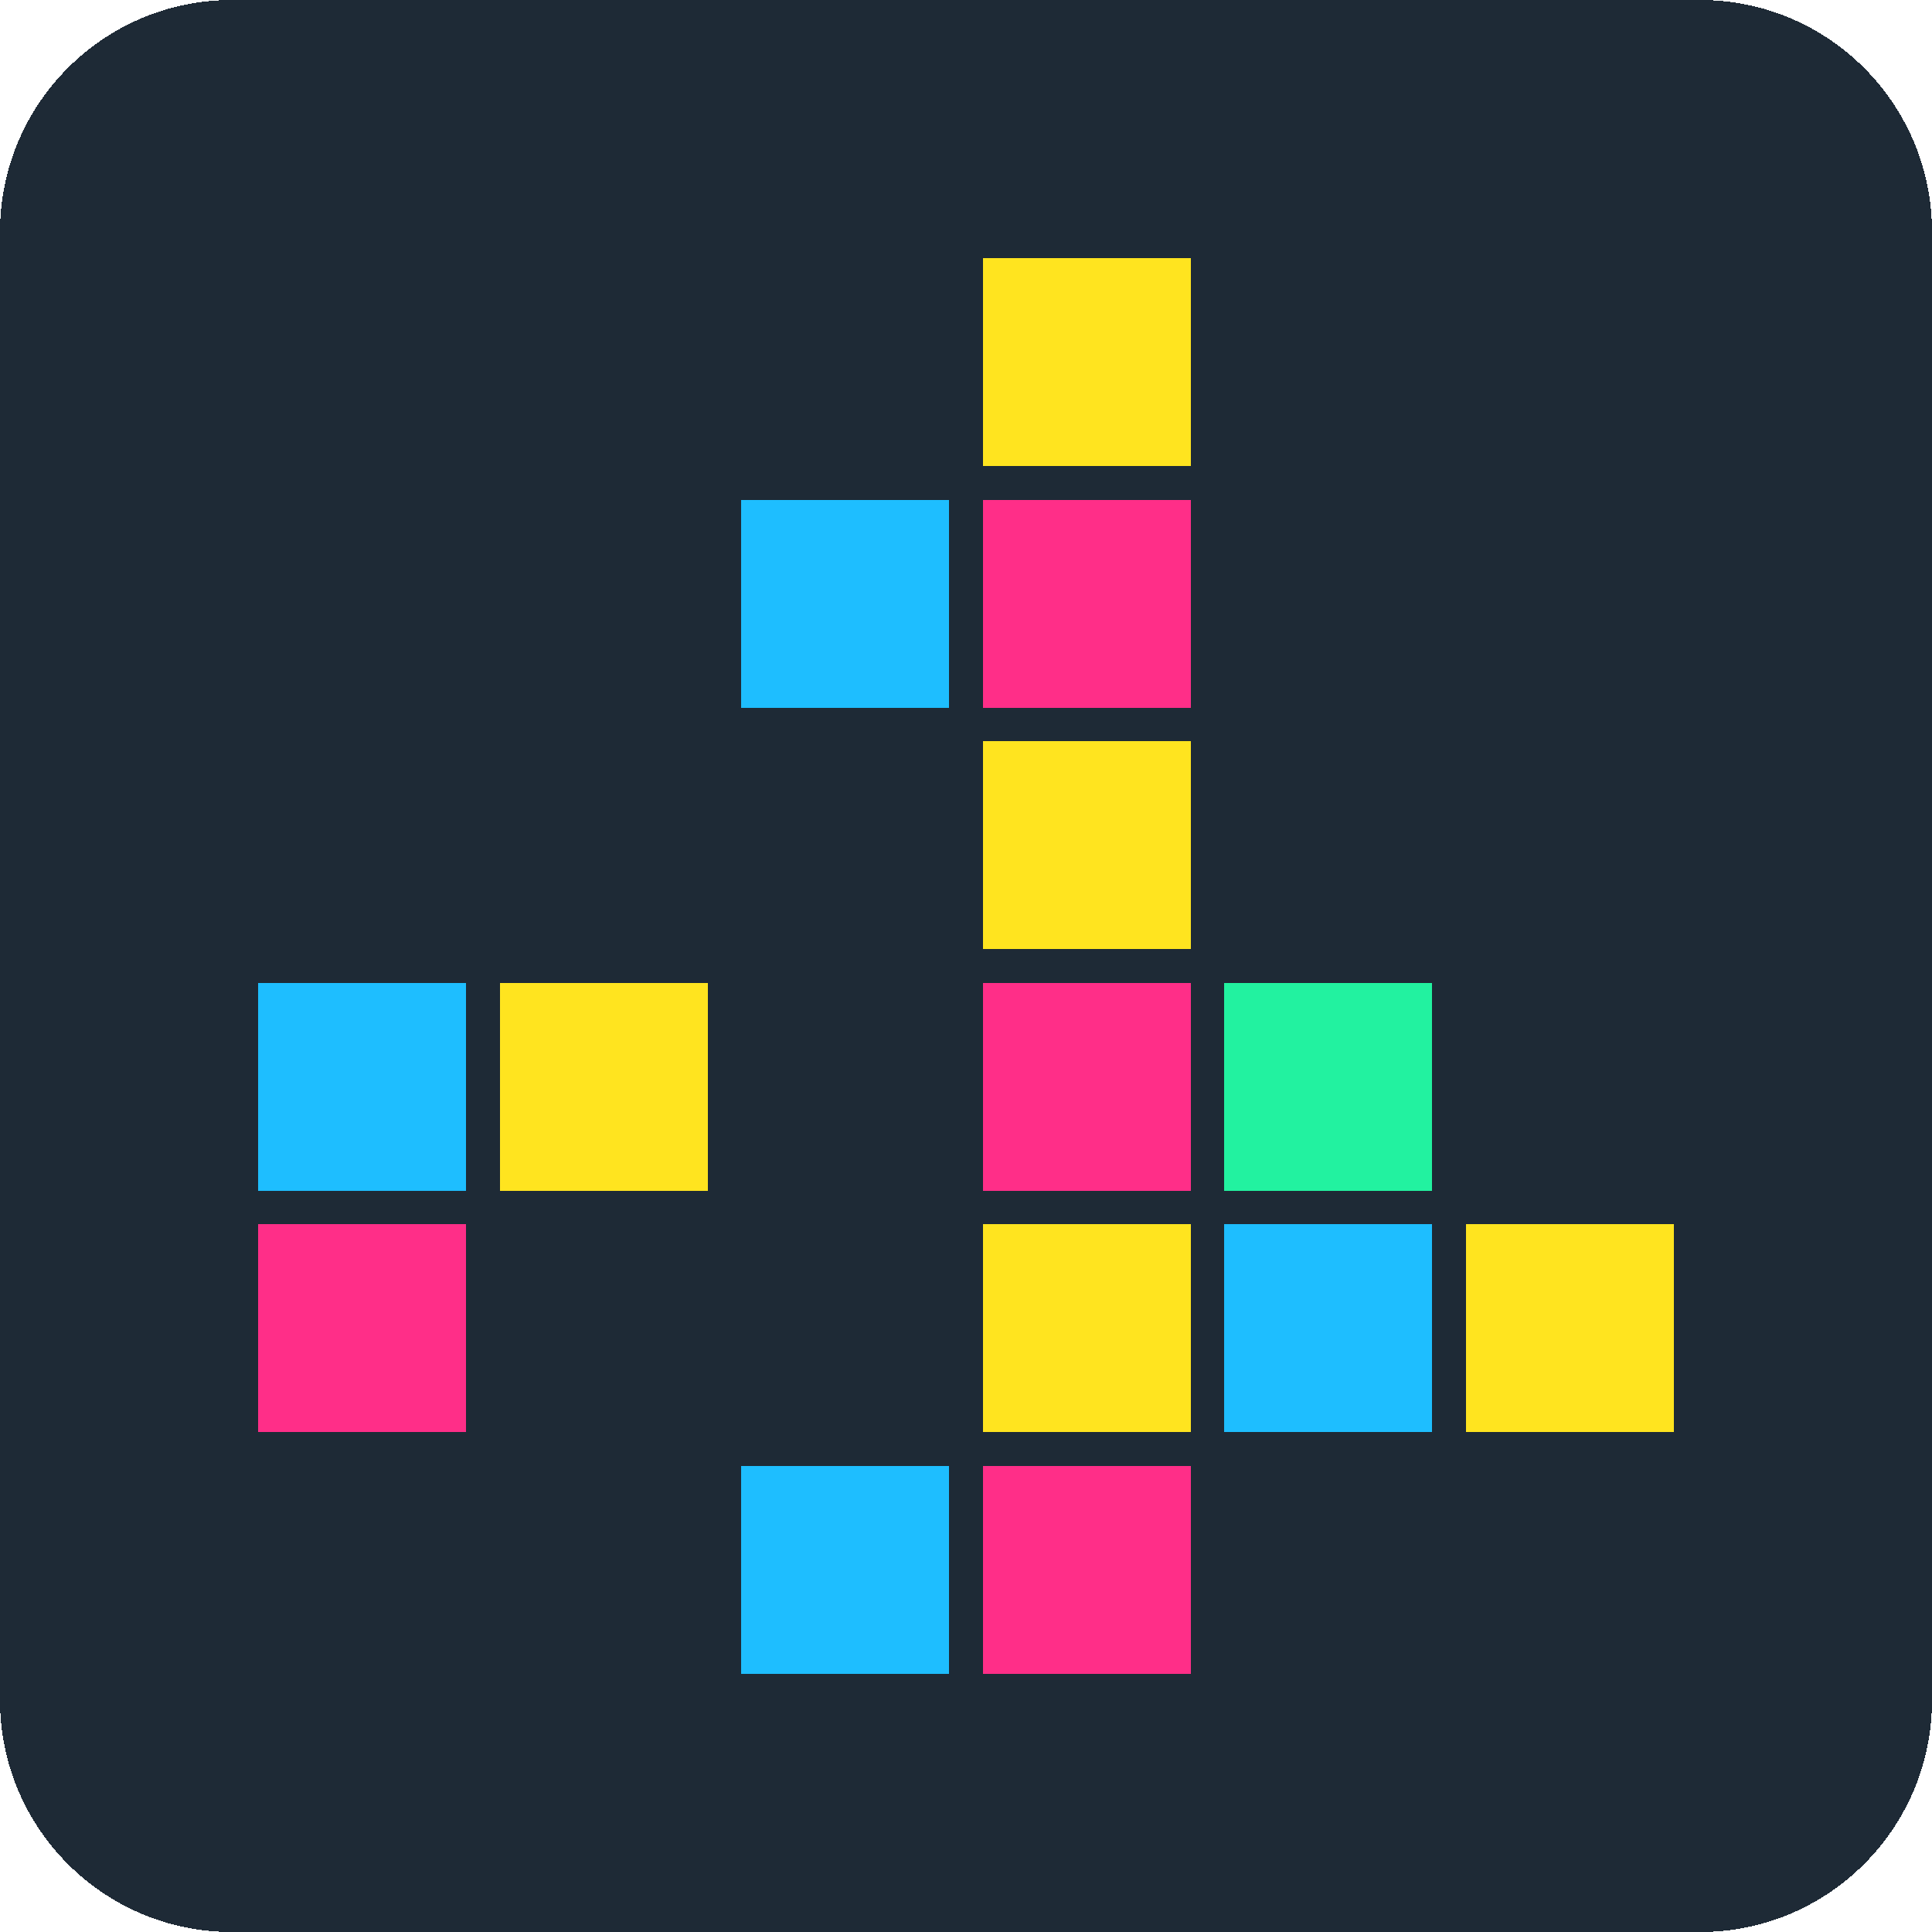
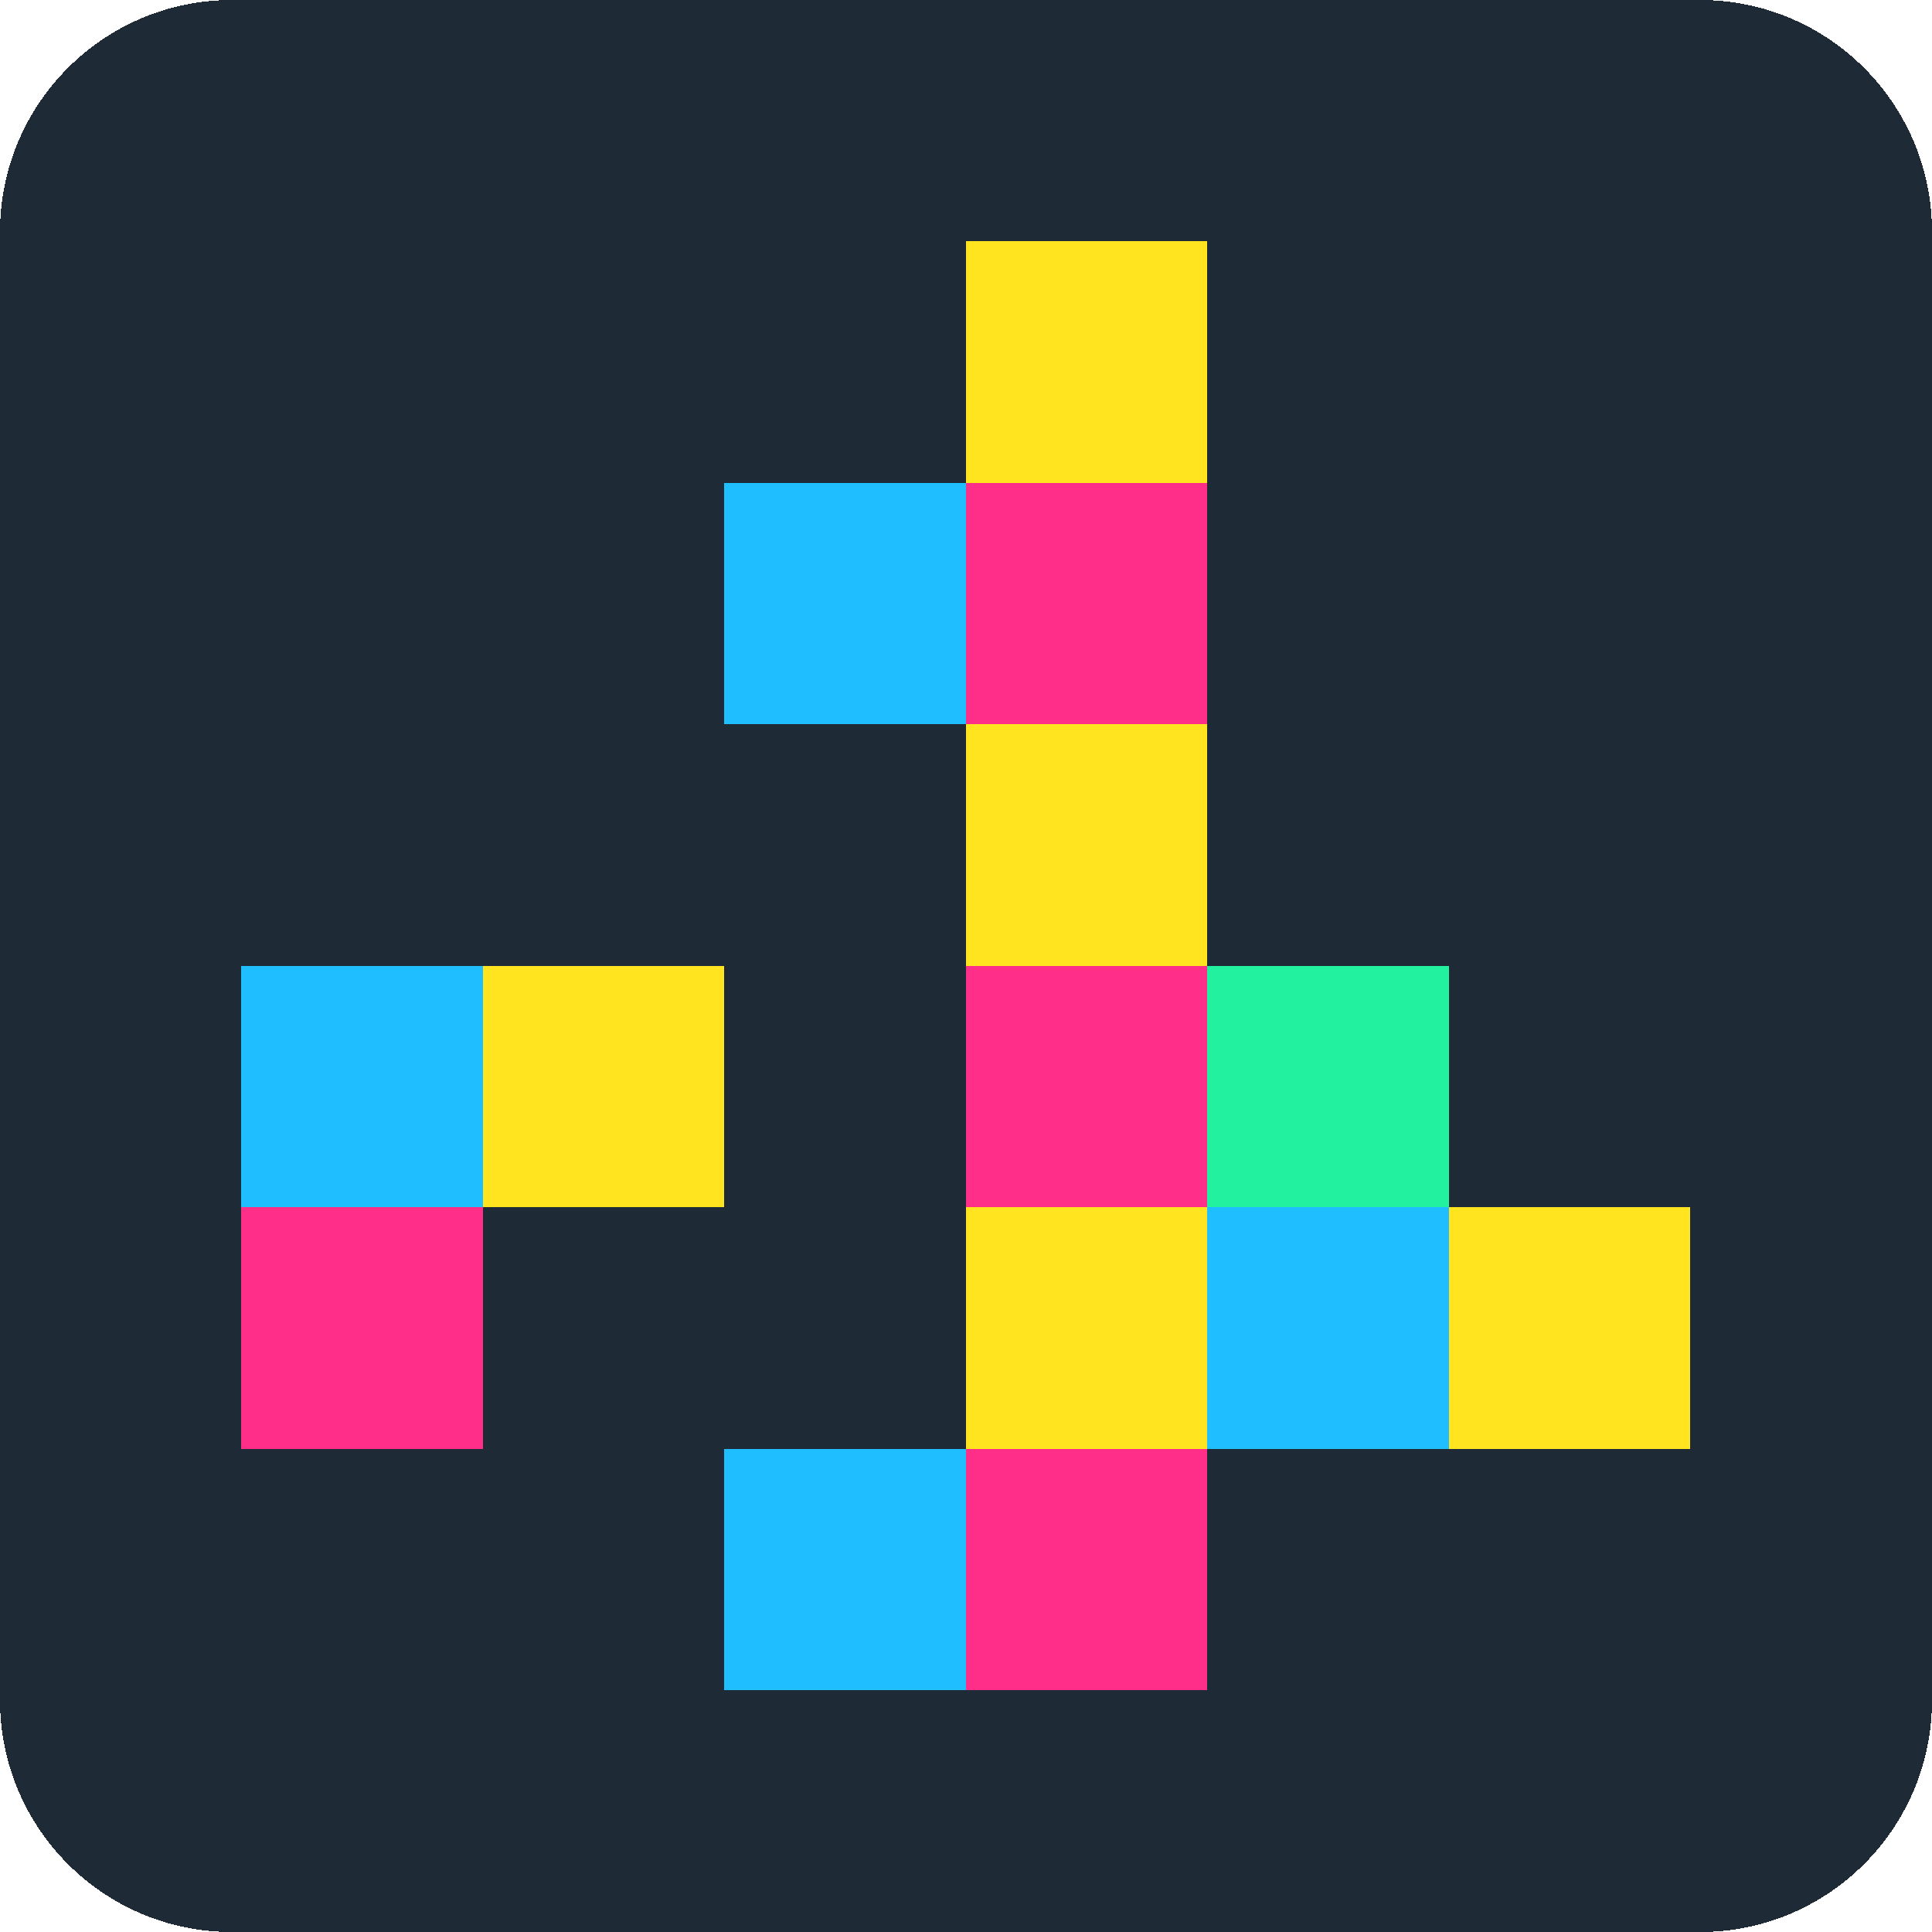
<svg xmlns="http://www.w3.org/2000/svg" viewBox="0 0 8 8" shape-rendering="crispEdges" role="img" aria-label="TFGON mark: I7 colour shuffle 2 (seed 2)">
  <rect width="8" height="8" rx="0.96" fill="#1E2A36" />
-   <rect x="4.07" y="1.07" width="0.86" height="0.86" fill="#FFE41F" />
-   <rect x="3.07" y="2.07" width="0.86" height="0.86" fill="#1EBEFF" />
-   <rect x="4.07" y="2.07" width="0.86" height="0.86" fill="#FF2E88" />
-   <rect x="4.07" y="3.07" width="0.86" height="0.86" fill="#FFE41F" />
-   <rect x="1.07" y="4.07" width="0.86" height="0.86" fill="#1EBEFF" />
-   <rect x="2.07" y="4.07" width="0.86" height="0.86" fill="#FFE41F" />
-   <rect x="4.07" y="4.07" width="0.86" height="0.86" fill="#FF2E88" />
-   <rect x="5.07" y="4.07" width="0.86" height="0.86" fill="#22F2A0" />
-   <rect x="1.07" y="5.07" width="0.86" height="0.86" fill="#FF2E88" />
-   <rect x="4.07" y="5.07" width="0.86" height="0.86" fill="#FFE41F" />
-   <rect x="5.07" y="5.07" width="0.86" height="0.86" fill="#1EBEFF" />
-   <rect x="6.07" y="5.07" width="0.86" height="0.86" fill="#FFE41F" />
-   <rect x="3.07" y="6.07" width="0.86" height="0.86" fill="#1EBEFF" />
-   <rect x="4.07" y="6.07" width="0.86" height="0.86" fill="#FF2E88" />
+   <rect x="4" y="1" width="1" height="1" fill="#FFE41F" />
+   <rect x="3" y="2" width="1" height="1" fill="#1EBEFF" />
+   <rect x="4" y="2" width="1" height="1" fill="#FF2E88" />
+   <rect x="4" y="3" width="1" height="1" fill="#FFE41F" />
+   <rect x="1" y="4" width="1" height="1" fill="#1EBEFF" />
+   <rect x="2" y="4" width="1" height="1" fill="#FFE41F" />
+   <rect x="4" y="4" width="1" height="1" fill="#FF2E88" />
+   <rect x="5" y="4" width="1" height="1" fill="#22F2A0" />
+   <rect x="1" y="5" width="1" height="1" fill="#FF2E88" />
+   <rect x="4" y="5" width="1" height="1" fill="#FFE41F" />
+   <rect x="5" y="5" width="1" height="1" fill="#1EBEFF" />
+   <rect x="6" y="5" width="1" height="1" fill="#FFE41F" />
+   <rect x="3" y="6" width="1" height="1" fill="#1EBEFF" />
+   <rect x="4" y="6" width="1" height="1" fill="#FF2E88" />
</svg>
